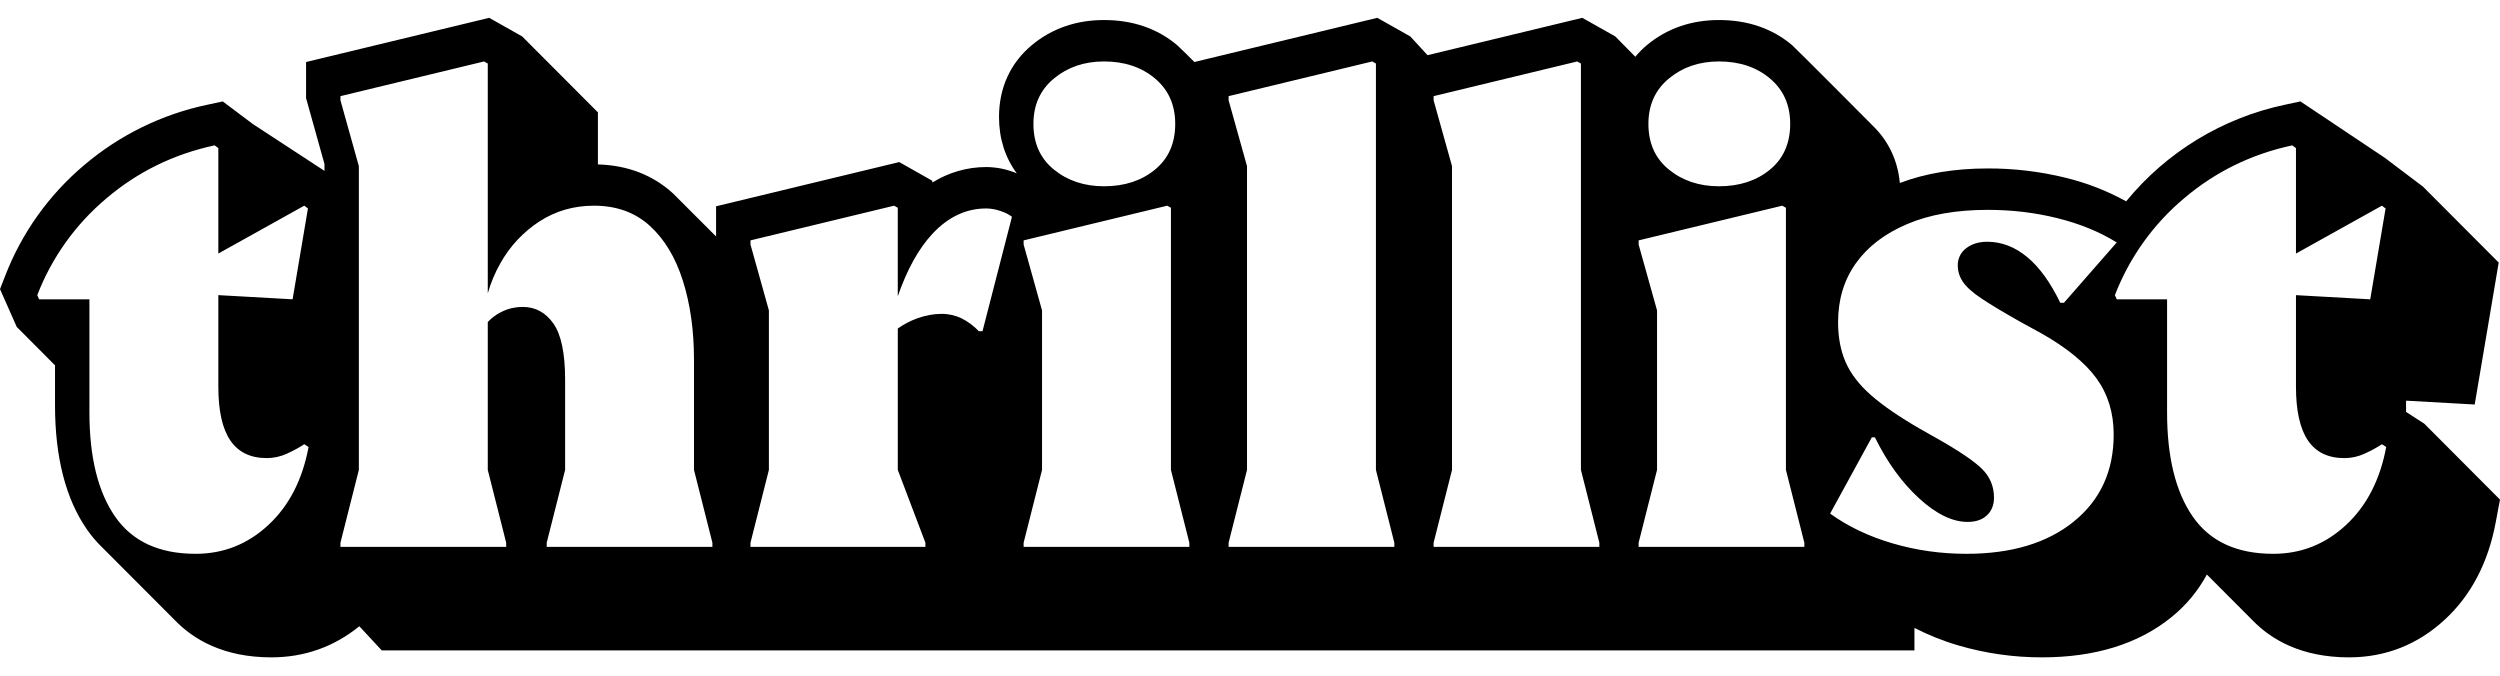
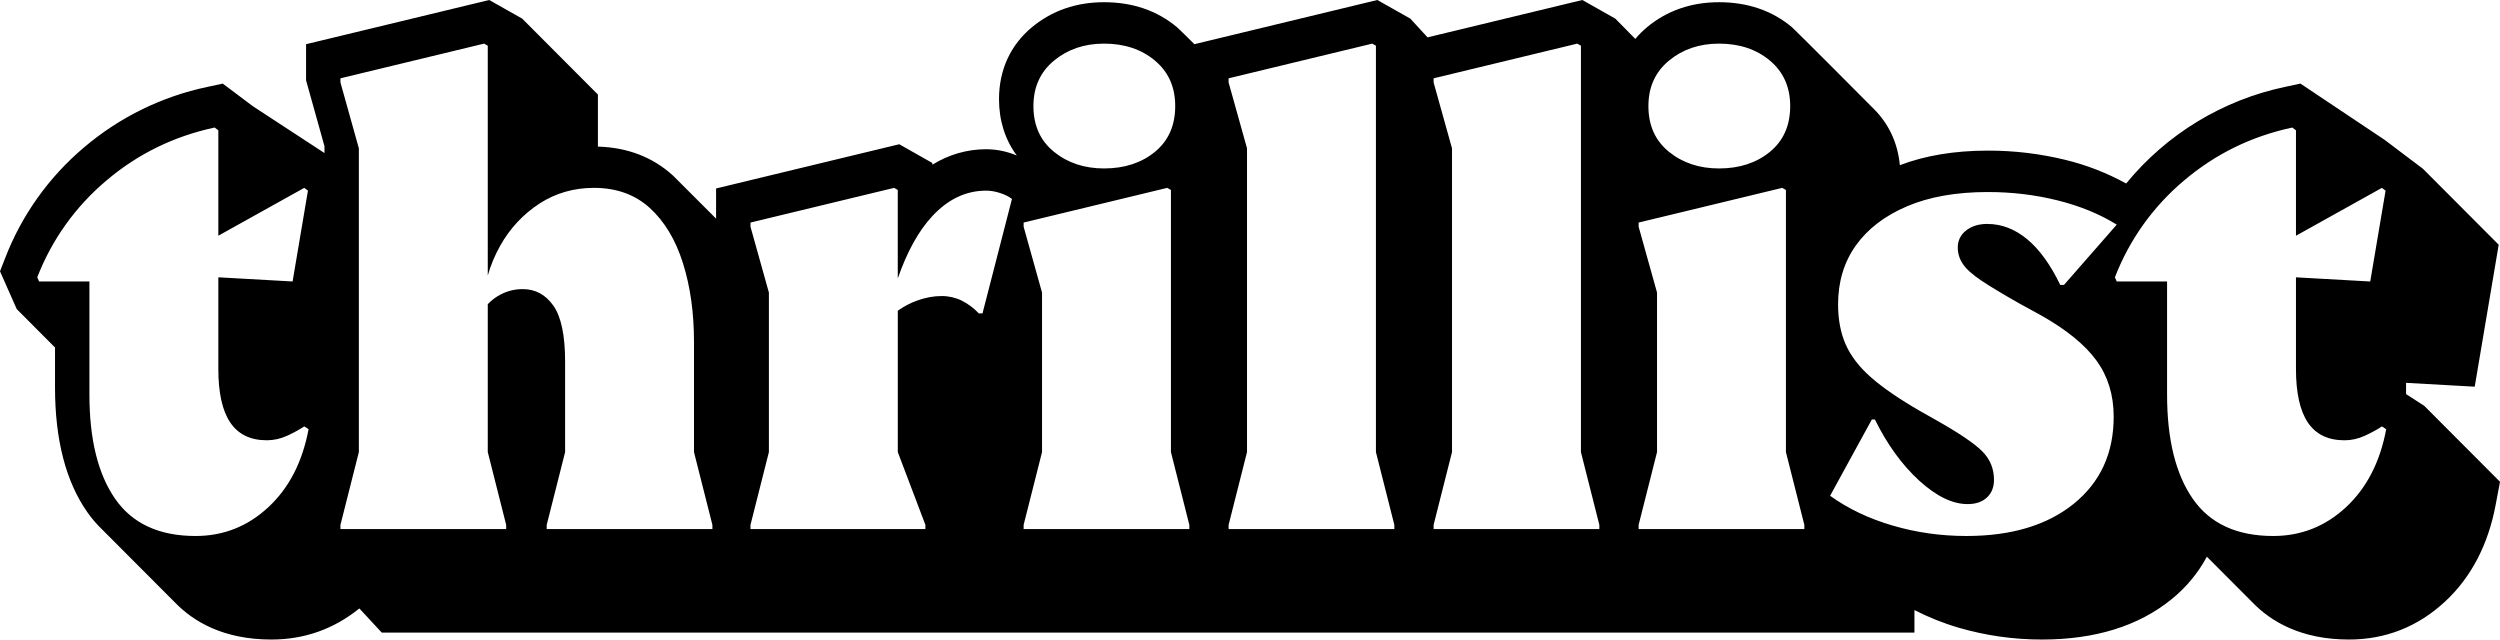
- <svg xmlns="http://www.w3.org/2000/svg" width="137px" height="37px" viewBox="0 0 129 33" class="nav-header-logo">
+ <svg xmlns="http://www.w3.org/2000/svg" viewBox="0 0 129 33" class="nav-header-logo">
  <path d="M121.053 26.172c-1.067.99-2.318 1.485-3.753 1.485-1.88 0-3.262-.638-4.149-1.914-.887-1.276-1.33-3.072-1.33-5.386v-5.832h-2.597l-.095-.215a12.307 12.307 0 013.563-4.991c1.615-1.372 3.478-2.285 5.59-2.738l.19.143v5.44l4.434-2.47.19.143-.792 4.688-3.832-.215v4.724c0 1.24.206 2.164.617 2.773.412.608 1.04.912 1.885.912.359 0 .707-.077 1.045-.232.337-.155.634-.316.887-.484l.222.144c-.317 1.694-1.009 3.036-2.075 4.025zm-14.046-.178c-1.373 1.109-3.22 1.663-5.543 1.663-1.309 0-2.576-.178-3.8-.537-1.225-.357-2.302-.87-3.23-1.538l2.153-3.936h.158c.634 1.288 1.394 2.338 2.28 3.149.887.81 1.72 1.216 2.503 1.216.422 0 .754-.112.997-.34.243-.226.365-.53.365-.912 0-.573-.201-1.062-.602-1.467-.402-.406-1.193-.942-2.376-1.61l-.823-.465c-1.077-.62-1.922-1.2-2.534-1.736-.612-.537-1.05-1.103-1.314-1.7-.264-.596-.396-1.288-.396-2.075 0-1.169.306-2.183.918-3.042.613-.858 1.494-1.532 2.645-2.021 1.15-.49 2.539-.734 4.165-.734 1.246 0 2.444.143 3.594.43 1.151.286 2.17.703 3.057 1.252l-2.724 3.113h-.19c-.507-1.05-1.076-1.837-1.71-2.362-.633-.524-1.32-.787-2.059-.787-.443 0-.807.113-1.093.34a1.071 1.071 0 00-.427.877c0 .31.09.596.27.858.178.263.5.55.965.86.464.31 1.12.703 1.964 1.18l1.108.608c1.31.74 2.26 1.516 2.85 2.326.591.812.888 1.777.888 2.899 0 1.884-.687 3.381-2.06 4.49zm-15.043-16.3l.19.108v13.525l.95 3.758v.215h-8.551v-.215l.95-3.758v-8.23l-.95-3.399v-.214l7.41-1.79zM88.7 2.251c1.056 0 1.932.293 2.629.877.696.585 1.045 1.366 1.045 2.344 0 1.002-.349 1.79-1.045 2.362-.697.572-1.573.858-2.629.858-1.013 0-1.874-.286-2.58-.858-.709-.573-1.062-1.36-1.062-2.362 0-.978.353-1.759 1.061-2.344.707-.584 1.568-.877 2.581-.877zM82.526 27.3h-8.552v-.215l.95-3.758V7.654l-.95-3.399v-.214l7.412-1.79.19.108v20.968l.95 3.758v.215zm-10.578 0h-8.552v-.215l.95-3.758V7.654l-.95-3.399v-.214l7.412-1.79.19.108v20.968l.95 3.758v.215zM60.23 9.694l.19.108v13.525l.95 3.758v.215h-8.551v-.215l.95-3.758v-8.23l-.95-3.399v-.214l7.41-1.79zm-3.263-7.443c1.056 0 1.932.293 2.629.877.697.585 1.045 1.366 1.045 2.344 0 1.002-.348 1.79-1.045 2.362-.697.572-1.573.858-2.629.858-1.013 0-1.874-.286-2.58-.858-.709-.573-1.062-1.36-1.062-2.362 0-.978.353-1.759 1.061-2.344.707-.584 1.568-.877 2.581-.877zm-6.27 13.92h-.19a3.165 3.165 0 00-.887-.662 2.35 2.35 0 00-1.045-.233c-.402 0-.819.078-1.251.233-.359.129-.69.305-.998.523v7.295l1.425 3.758v.215h-9.026v-.215l.95-3.758v-8.23l-.95-3.399v-.214l7.41-1.79.19.108v4.567c.48-1.384 1.075-2.459 1.79-3.226.813-.87 1.737-1.306 2.772-1.306.232 0 .475.042.728.126.253.084.454.185.602.304l-1.52 5.904zM36.76 27.3h-8.55v-.215l.95-3.758v-4.651c0-1.36-.201-2.326-.602-2.898-.402-.573-.93-.86-1.584-.86-.401 0-.776.09-1.124.269a2.431 2.431 0 00-.681.509v7.631l.95 3.758v.215h-8.552v-.215l.95-3.758V7.654l-.95-3.399v-.214l7.412-1.79.19.108v11.856a7.09 7.09 0 01.65-1.55 6.157 6.157 0 012.026-2.166c.834-.536 1.768-.805 2.803-.805 1.161 0 2.122.346 2.882 1.038.76.692 1.33 1.64 1.71 2.845.38 1.205.57 2.559.57 4.061v5.69l.95 3.757v.215zm-22.914-1.128c-1.066.99-2.317 1.485-3.753 1.485-1.88 0-3.262-.638-4.149-1.914-.887-1.276-1.33-3.072-1.33-5.386v-5.832H2.018l-.095-.215A12.305 12.305 0 015.486 9.32C7.1 7.947 8.965 7.034 11.076 6.58l.19.143v5.44l4.434-2.47.19.143-.792 4.688-3.832-.215v4.724c0 1.24.206 2.164.618 2.773.412.608 1.039.912 1.884.912.358 0 .707-.077 1.045-.232.338-.155.634-.316.887-.484l.222.144c-.317 1.694-1.009 3.036-2.075 4.025zm111.246-5.23l-.939-.607v-.58l3.542.198 1.238-7.325-3.907-3.917-1.974-1.491-4.351-2.907-.792.17a14.451 14.451 0 00-8.2 4.986 12.702 12.702 0 00-3.115-1.215 16.664 16.664 0 00-4.022-.482c-1.717 0-3.24.255-4.54.751-.107-1.16-.584-2.167-1.395-2.954-.056-.06-4.01-4.03-4.17-4.163C91.447.549 90.18.114 88.702.114c-1.43 0-2.68.432-3.71 1.284a4.797 4.797 0 00-.61.611L83.35.961 81.648 0l-7.987 1.928-.888-.967L71.07 0l-9.44 2.28a31.06 31.06 0 00-.895-.874C59.713.549 58.445.114 56.967.114c-1.43 0-2.679.432-3.71 1.283-1.117.924-1.708 2.21-1.708 3.719 0 1.117.318 2.104.92 2.91a4.108 4.108 0 00-1.583-.326 5.22 5.22 0 00-2.765.794l-.02-.089-1.701-.962-9.45 2.282v1.557a383.504 383.504 0 00-2.226-2.225c-1.047-.953-2.35-1.45-3.872-1.492V4.878L26.945.961 25.243 0l-9.45 2.281v1.863l.95 3.4v.353l-3.701-2.42-1.548-1.163-.79.17a14.395 14.395 0 00-6.365 3.12 14.123 14.123 0 00-4.07 5.704L0 13.999l.864 1.95 1.953 1.96h.022V20c0 2.675.555 4.83 1.65 6.404.213.307.478.63.804.94.058.059 3.667 3.68 3.73 3.739C9.982 32.076 11.535 33 14 33c1.708 0 3.232-.543 4.542-1.605l1.157 1.247h79.086V31.48c.712.363 1.472.673 2.287.911a15.29 15.29 0 004.298.609c2.727 0 4.966-.693 6.657-2.059a7.216 7.216 0 001.848-2.215c.015.014 2.29 2.3 2.352 2.358.96.992 2.514 1.916 4.979 1.916 1.89 0 3.559-.66 4.96-1.96 1.346-1.25 2.226-2.934 2.612-5.003L129 24.86l-3.907-3.918z" fill="currentColor" fill-rule="evenodd" />
</svg>
